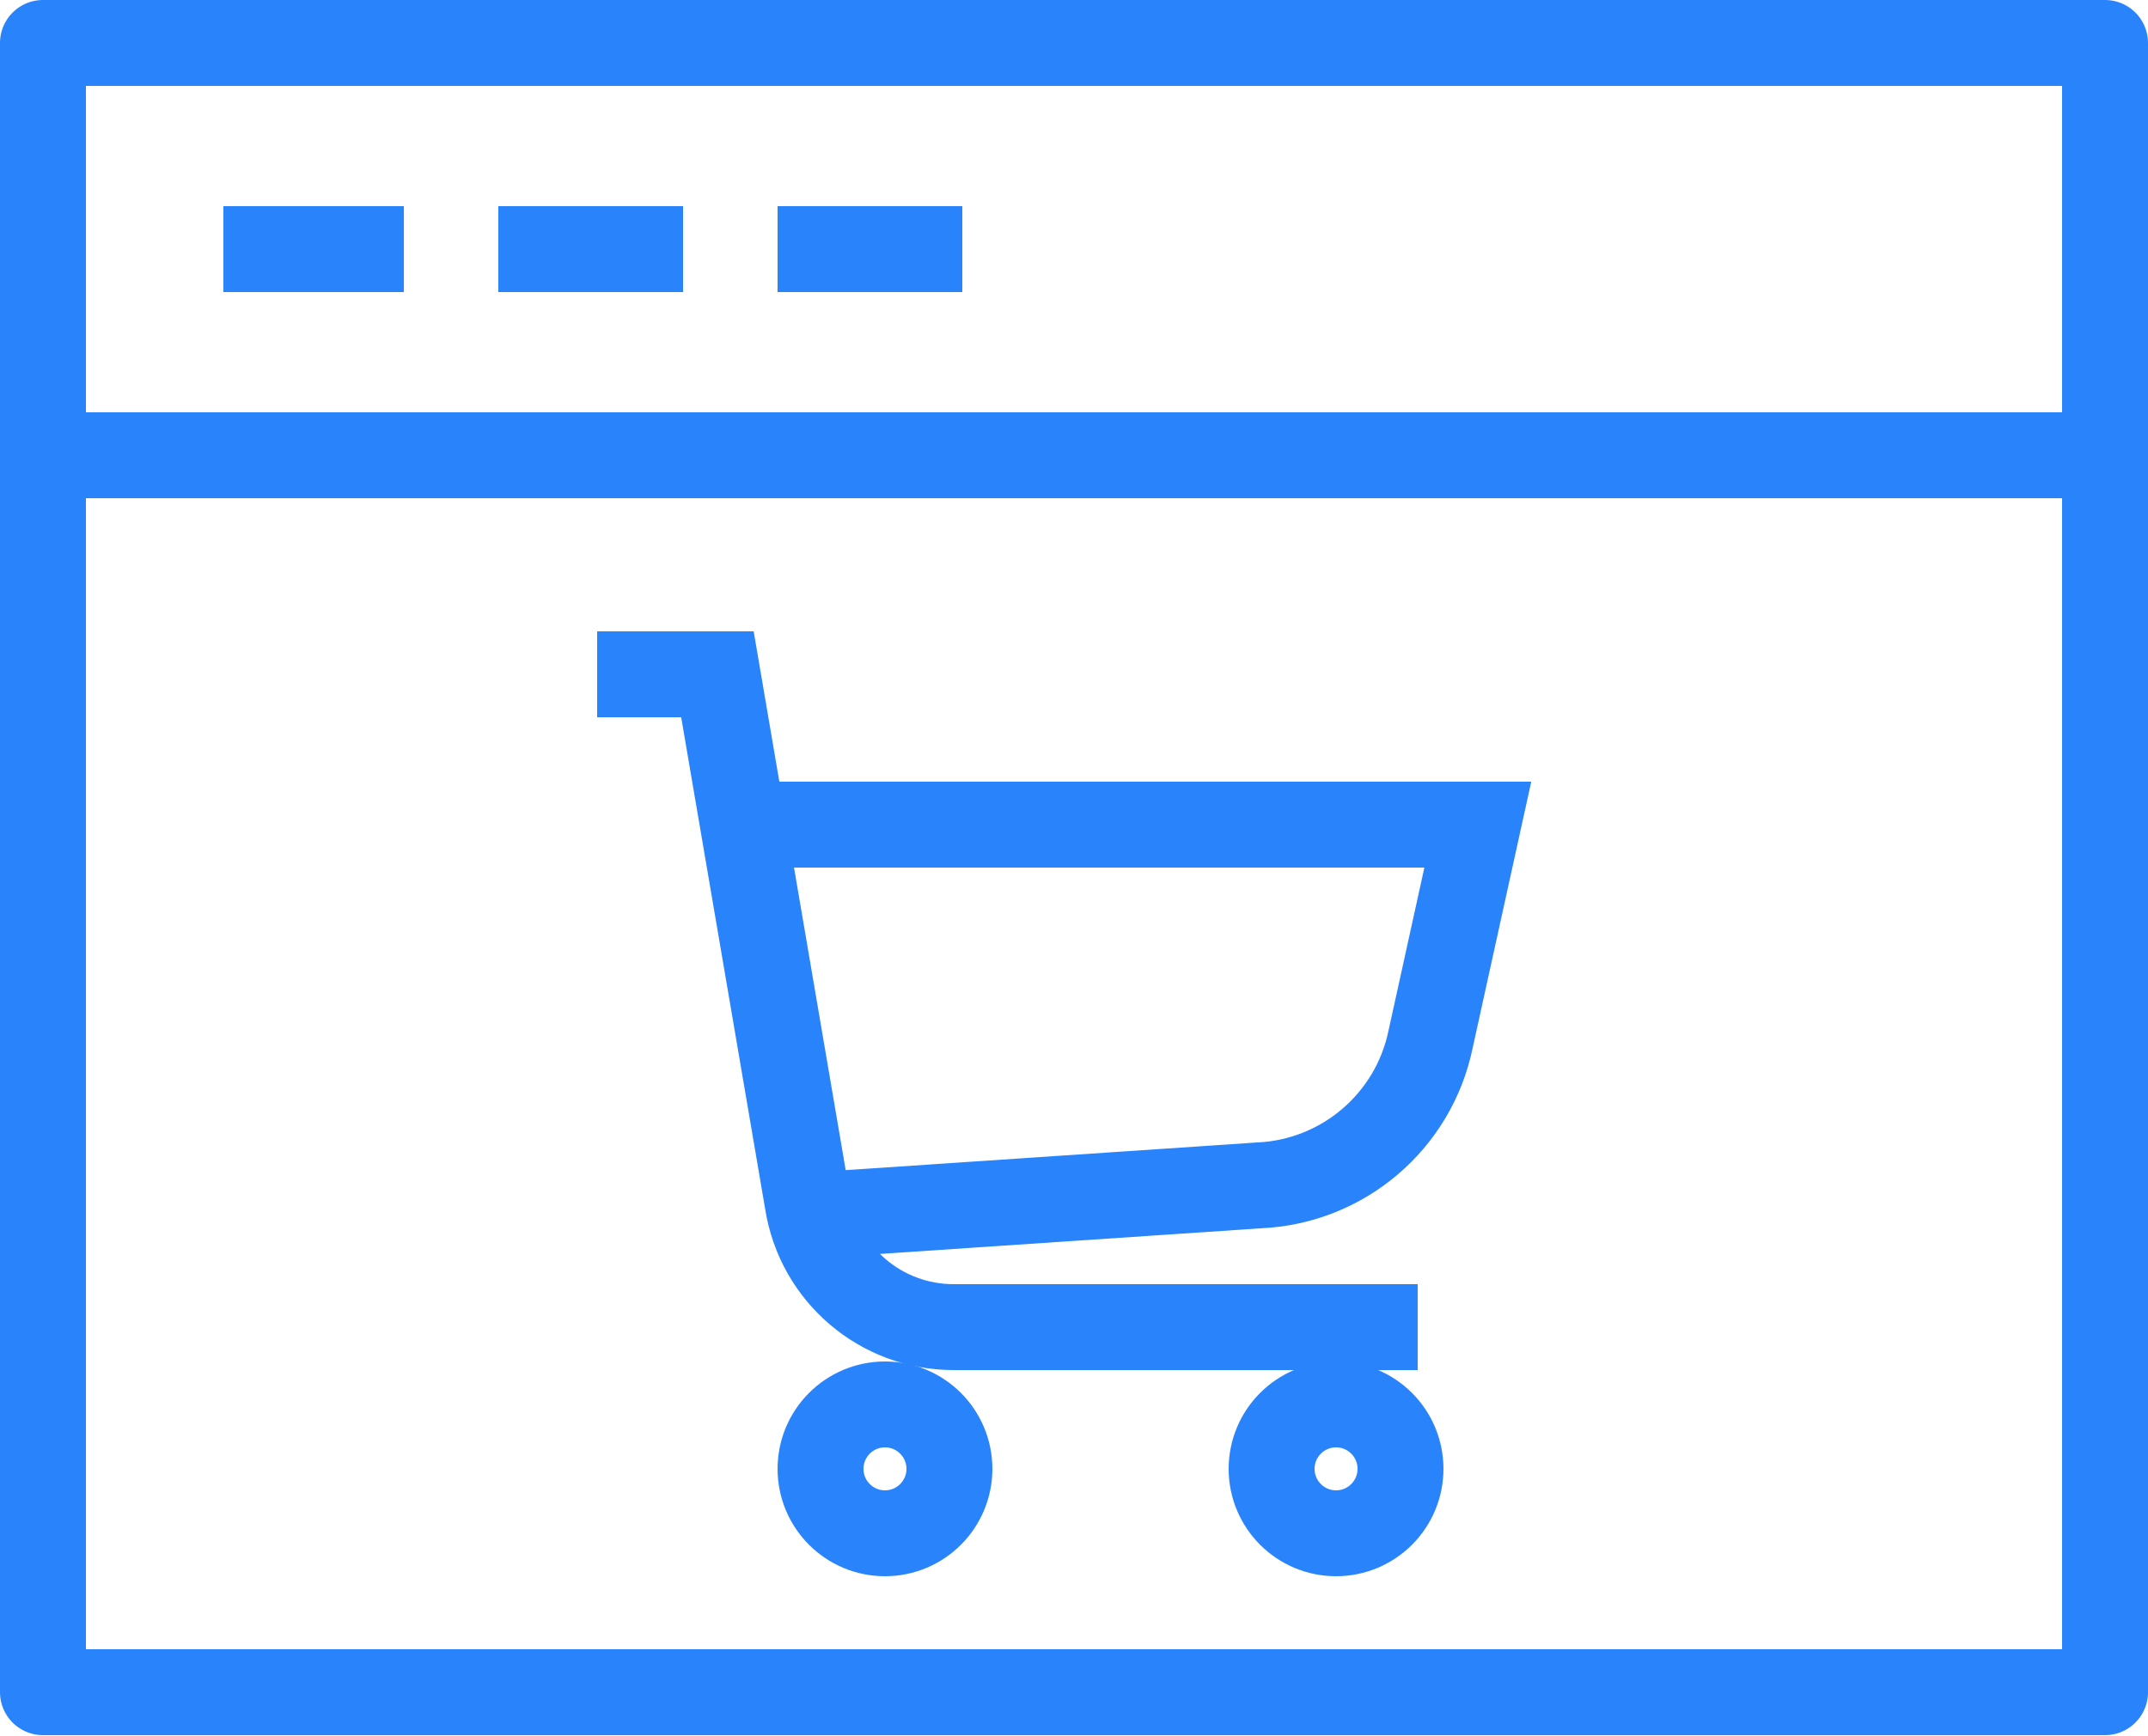
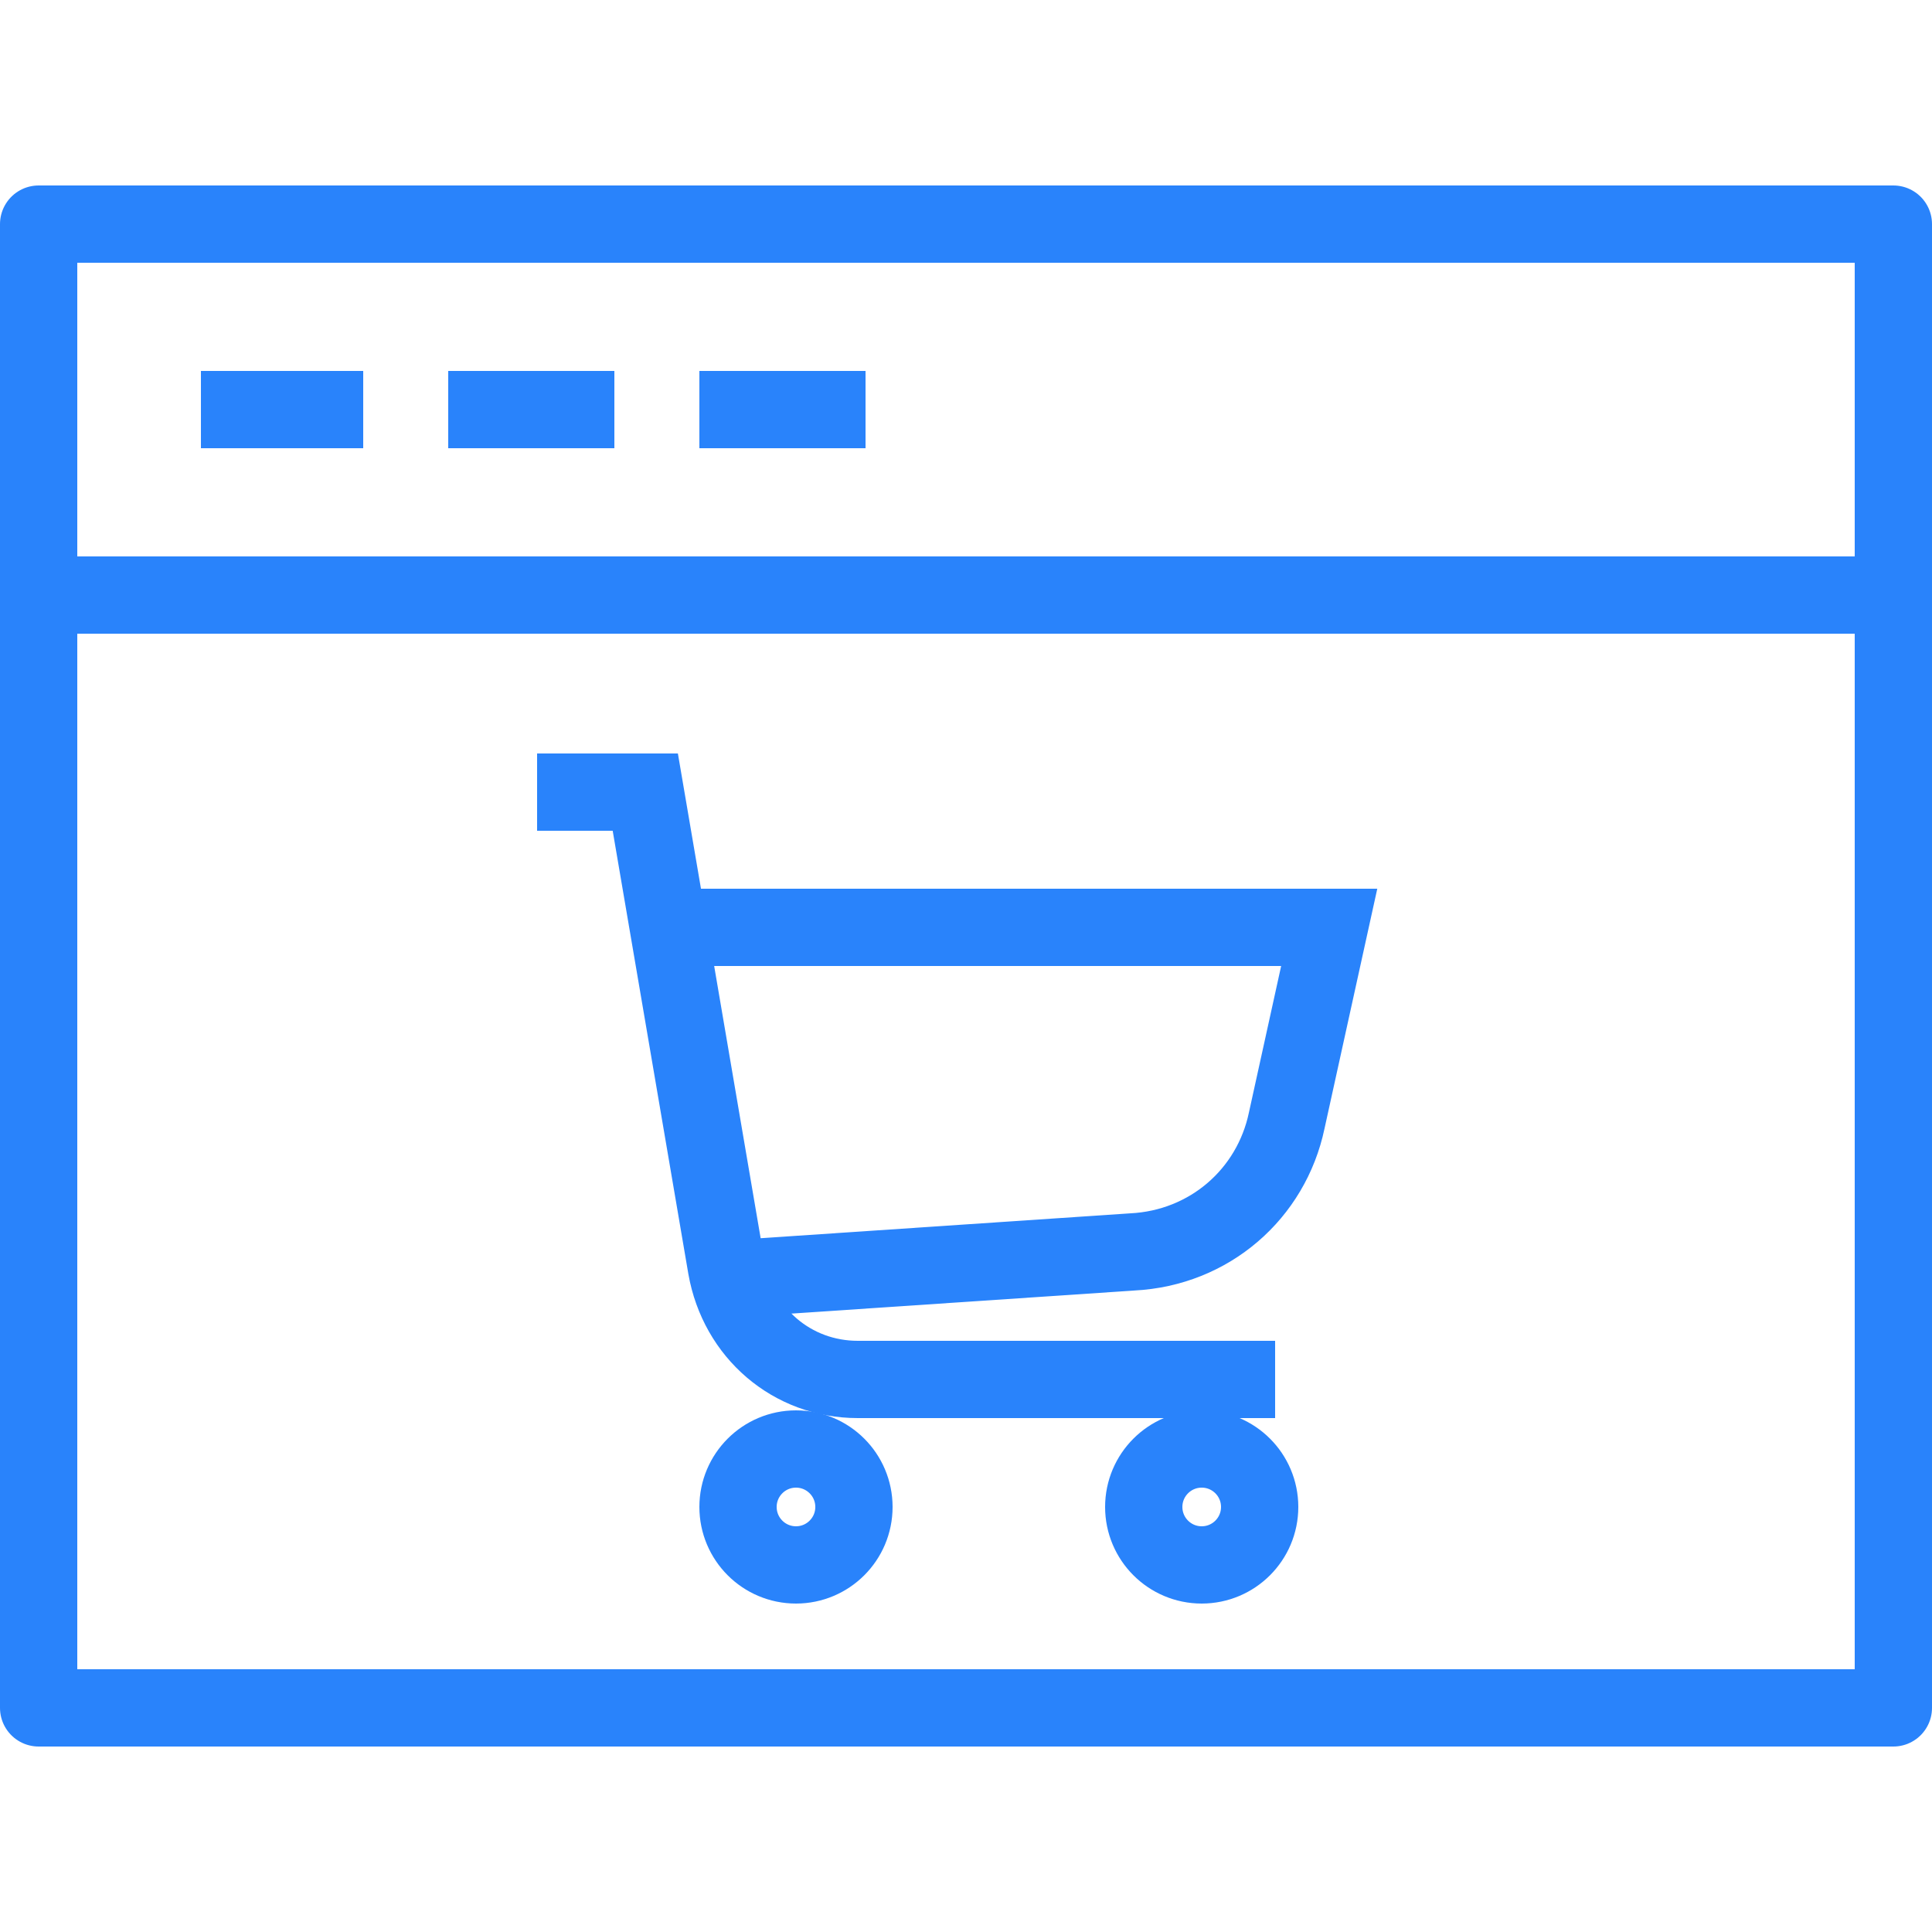
- <svg xmlns="http://www.w3.org/2000/svg" viewBox="0 0 50 40.4">
-   <defs>
-     <style>.cls-1,.cls-2{fill:none;stroke:#2983fb;stroke-width:2px;}.cls-1{stroke-linecap:round;stroke-linejoin:round;}.cls-2{stroke-miterlimit:10;}</style>
-   </defs>
-   <g id="Ebene_2" data-name="Ebene 2">
-     <g id="Ebene_1-2" data-name="Ebene 1">
-       <g id="Ebene_1-3" data-name="Ebene 1">
-         <rect id="layer1" class="cls-1" x="1" y="1" width="48" height="9.6" />
-         <polyline id="layer1-2" data-name="layer1" class="cls-1" points="1 10.6 1 39.4 49 39.4 49 10.6" />
-         <g id="Shopping_Cart" data-name="Shopping Cart">
-           <path class="cls-2" d="M33,30.9H22.2A3.44,3.44,0,0,1,18.8,28L16.7,15.7H13.9" />
-           <path class="cls-2" d="M17.4,19.2h17l-1.1,5a4.27,4.27,0,0,1-4,3.4l-10.4.7" />
-           <circle class="cls-2" cx="20.6" cy="34.2" r="1.5" />
-           <circle class="cls-2" cx="31.1" cy="34.2" r="1.5" />
+ <svg xmlns="http://www.w3.org/2000/svg" version="1.1" id="Ebene_1" x="0px" y="0px" viewBox="0 0 50 50" style="enable-background:new 0 0 50 50;" xml:space="preserve">
+   <style type="text/css">
+ 	.st0{fill:none;stroke:#2983FB;stroke-width:2;stroke-linecap:round;stroke-linejoin:round;}
+ 	.st1{fill:none;stroke:#2983FB;stroke-width:2;stroke-miterlimit:10;}
+ </style>
+   <g id="Ebene_2_1_">
+     <g id="Ebene_1-2">
+       <g id="Ebene_1-3">
+         <rect id="layer1" x="1" y="5.8" class="st0" width="48" height="9.6" />
+         <polyline id="layer1-2" class="st0" points="1,15.4 1,44.2 49,44.2 49,15.4    " />
+         <g id="Shopping_Cart">
+           <path class="st1" d="M33,35.7H22.2c-1.7,0-3.1-1.2-3.4-2.9l-2.1-12.3h-2.8" />
+           <path class="st1" d="M17.4,24h17l-1.1,5c-0.4,1.9-2,3.3-4,3.4l-10.4,0.7" />
+           <circle class="st1" cx="20.6" cy="39" r="1.5" />
+           <circle class="st1" cx="31.1" cy="39" r="1.5" />
        </g>
-         <line id="layer1-3" data-name="layer1" class="cls-2" x1="5.2" y1="5.8" x2="9.4" y2="5.8" />
-         <line id="layer1-4" data-name="layer1" class="cls-2" x1="11.6" y1="5.8" x2="15.9" y2="5.8" />
-         <line id="layer1-5" data-name="layer1" class="cls-2" x1="18.1" y1="5.8" x2="22.4" y2="5.8" />
+         <line id="layer1-3" class="st1" x1="5.2" y1="10.6" x2="9.4" y2="10.6" />
+         <line id="layer1-4" class="st1" x1="11.6" y1="10.6" x2="15.9" y2="10.6" />
+         <line id="layer1-5" class="st1" x1="18.1" y1="10.6" x2="22.4" y2="10.6" />
      </g>
    </g>
  </g>
</svg>
